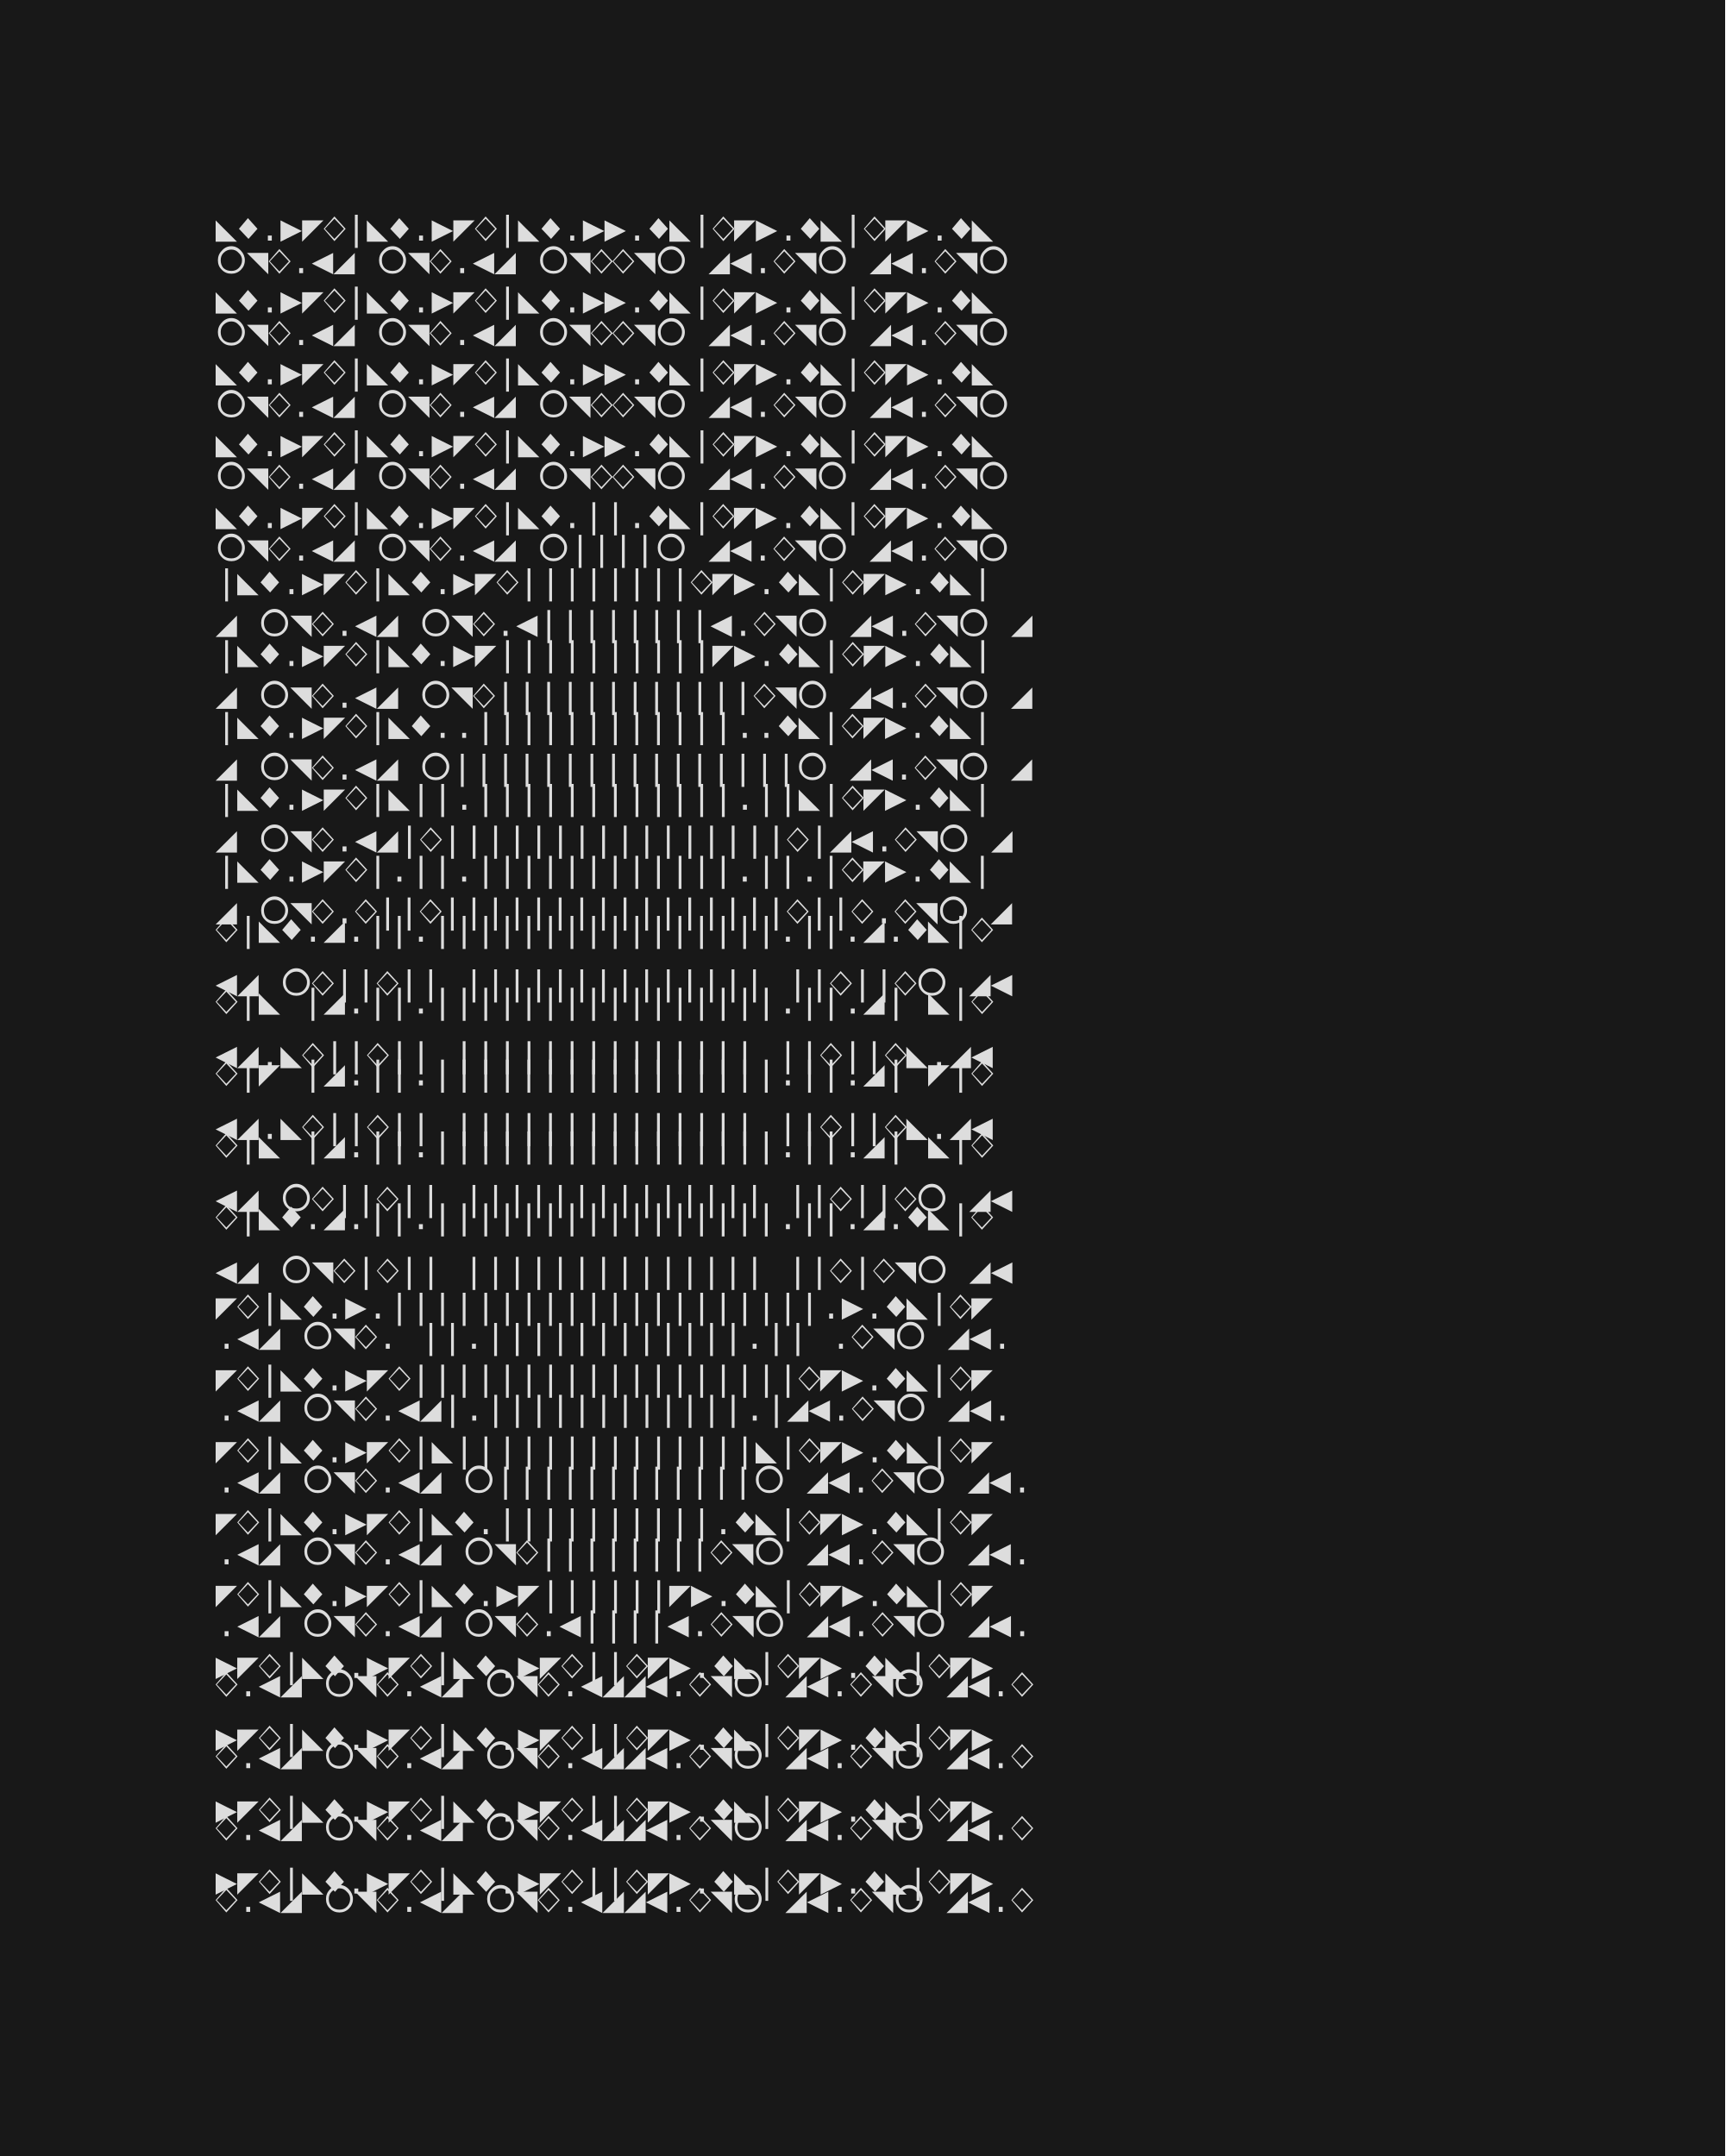
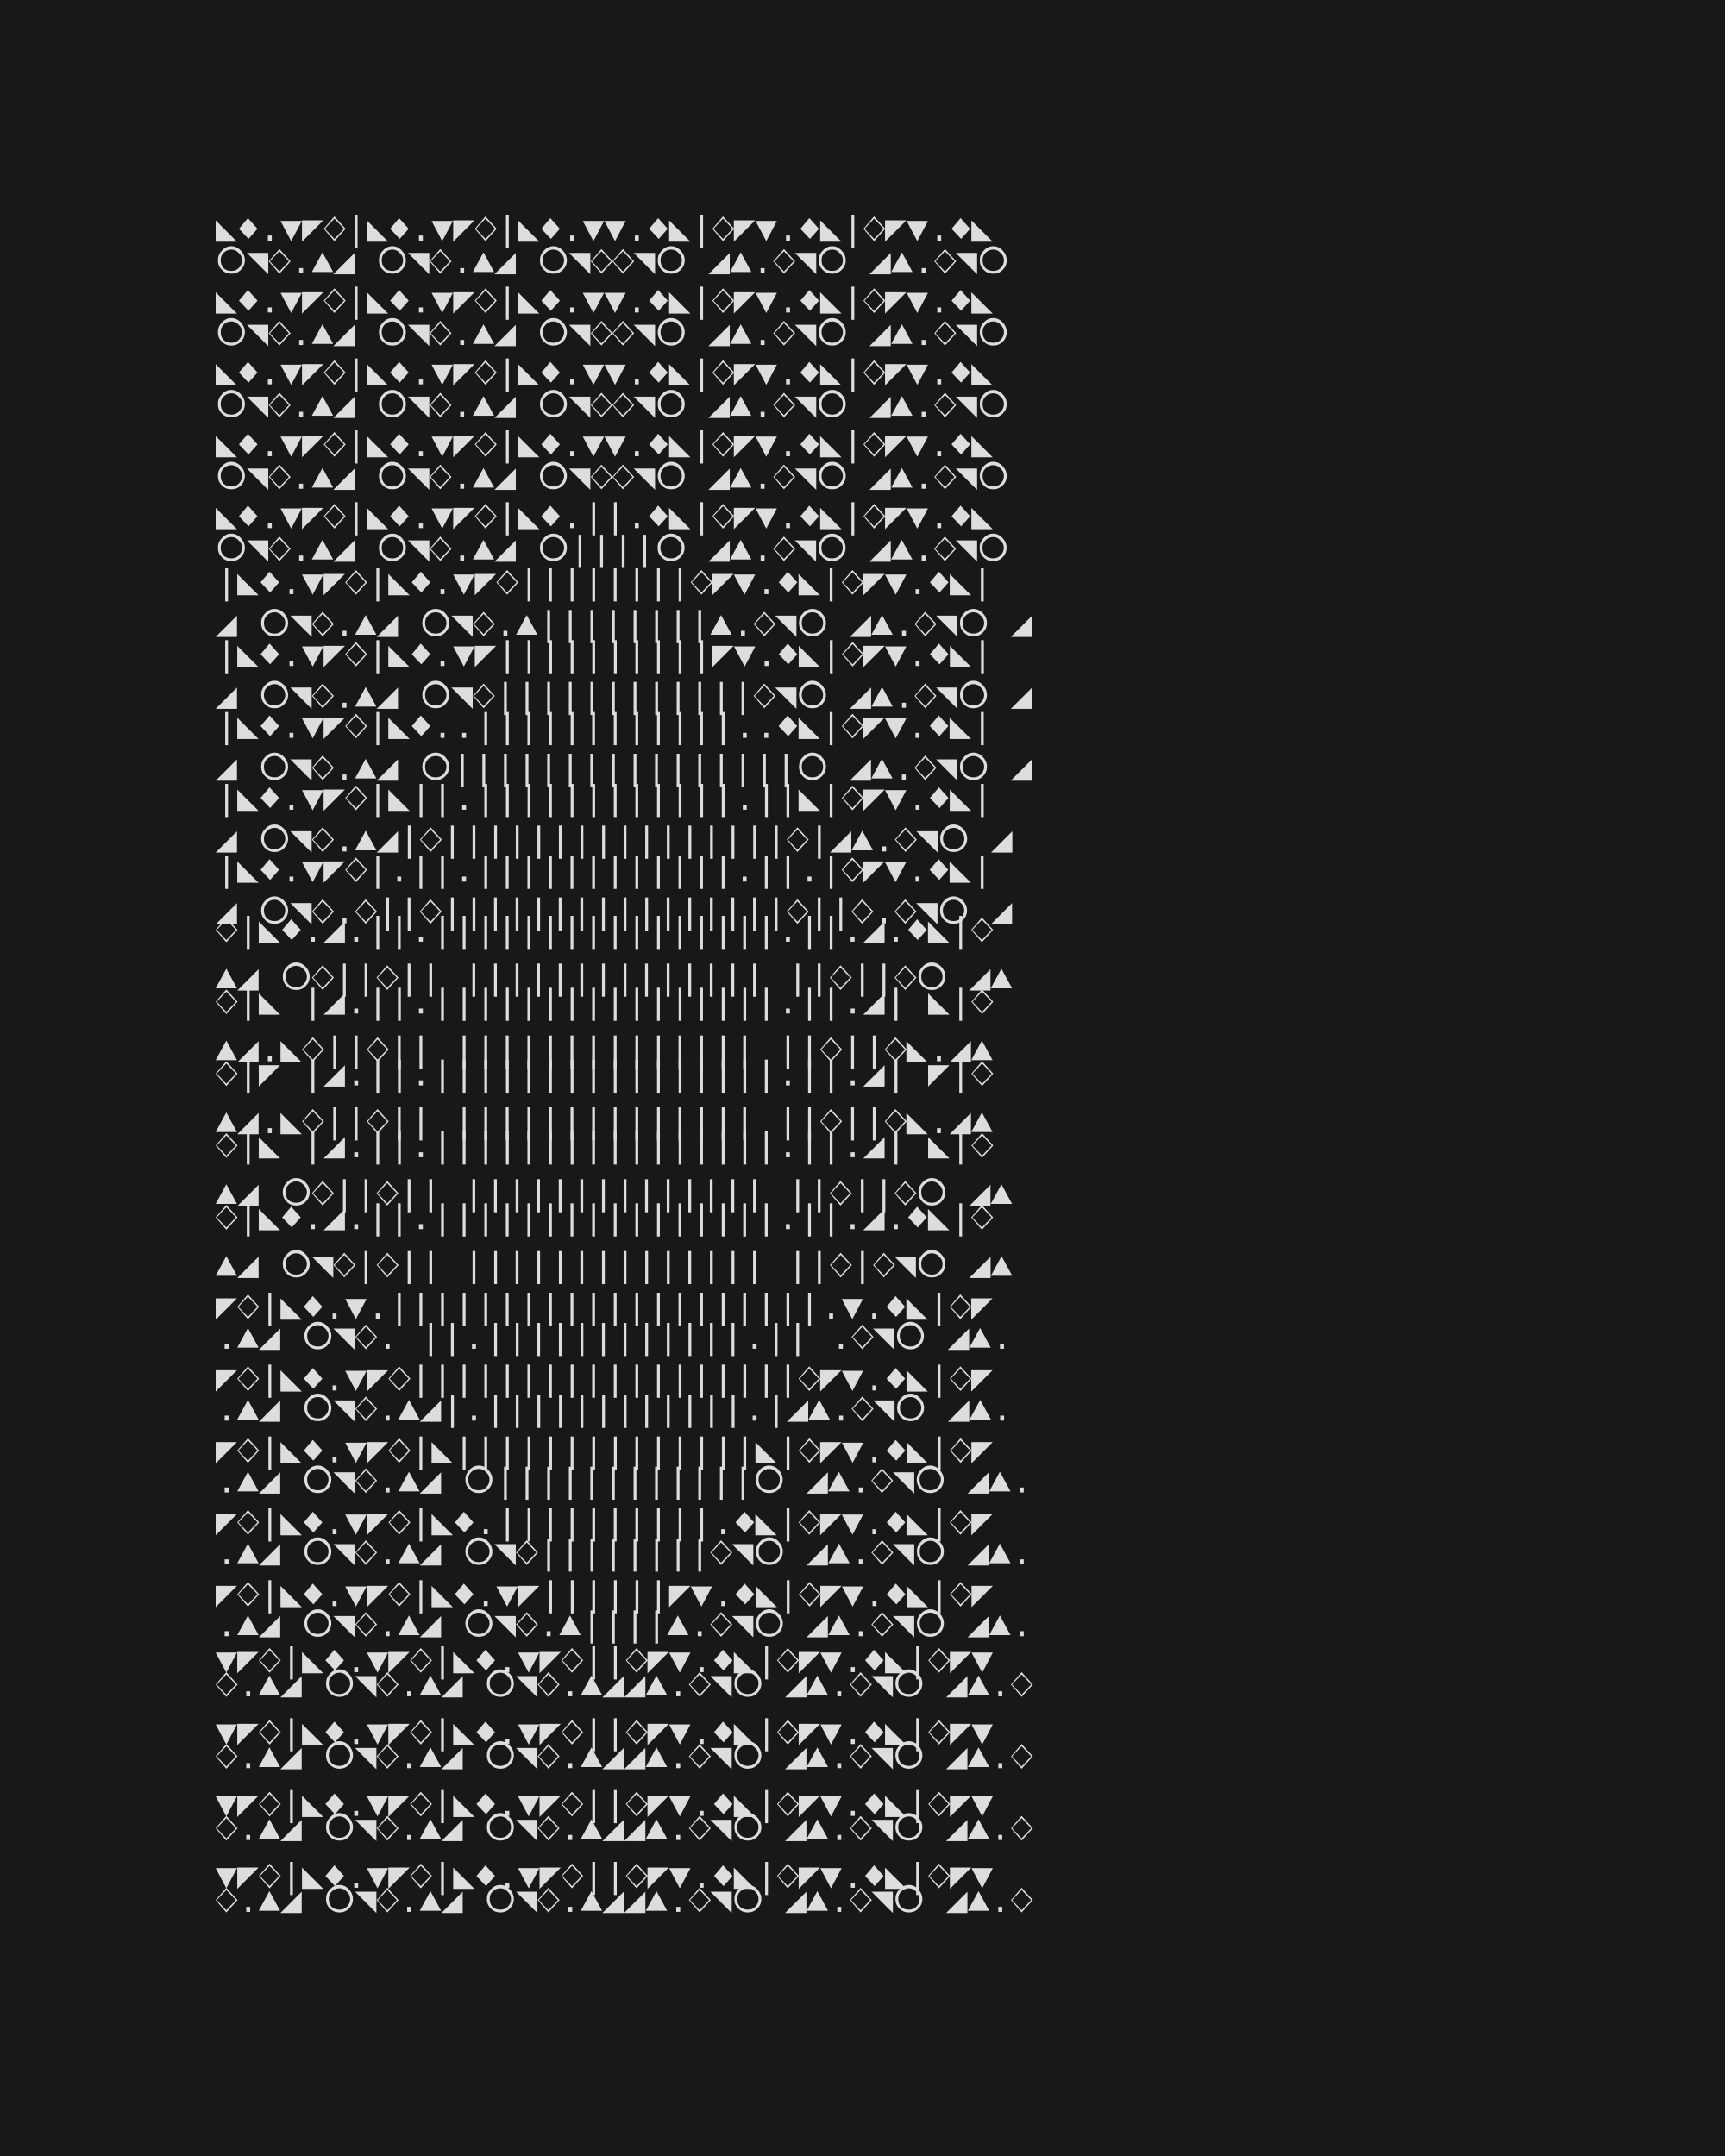
<svg xmlns="http://www.w3.org/2000/svg" version="1.1" width="960" height="1200" viewBox="-6 -6 48 60">
  <style>.BG{fill:#181818;}text{fill:#dddddd;font-family:'Courier New';font-size:1px;text-shadow:0.8px 0.8px 1px #0700CA;transform:scaleX(1);letter-spacing:0;dominant-baseline:hanging;shape-rendering:crispEdges;white-space:pre;cursor:default;-webkit-user-select:none;-moz-user-select:none;-ms-user-select:none;user-select:none;}</style>
  <g>
    <rect class="BG" x="-6" y="-6" width="48" height="60" />
    <g>
-       <text y="0" textLength="36">◣◆.▶◤◇|◣◆.▶◤◇|◣◆.▶▶.◆◣|◇◤▶.◆◣|◇◤▶.◆◣</text>
-       <text y="1" textLength="36"> ⵔ◥◇.◀◢ ⵔ◥◇.◀◢ ⵔ◥◇◇◥ⵔ ◢◀.◇◥ⵔ ◢◀.◇◥ⵔ </text>
-       <text y="2" textLength="36">◣◆.▶◤◇|◣◆.▶◤◇|◣◆.▶▶.◆◣|◇◤▶.◆◣|◇◤▶.◆◣</text>
-       <text y="3" textLength="36"> ⵔ◥◇.◀◢ ⵔ◥◇.◀◢ ⵔ◥◇◇◥ⵔ ◢◀.◇◥ⵔ ◢◀.◇◥ⵔ </text>
-       <text y="4" textLength="36">◣◆.▶◤◇|◣◆.▶◤◇|◣◆.▶▶.◆◣|◇◤▶.◆◣|◇◤▶.◆◣</text>
-       <text y="5" textLength="36"> ⵔ◥◇.◀◢ ⵔ◥◇.◀◢ ⵔ◥◇◇◥ⵔ ◢◀.◇◥ⵔ ◢◀.◇◥ⵔ </text>
-       <text y="6" textLength="36">◣◆.▶◤◇|◣◆.▶◤◇|◣◆.▶▶.◆◣|◇◤▶.◆◣|◇◤▶.◆◣</text>
-       <text y="7" textLength="36"> ⵔ◥◇.◀◢ ⵔ◥◇.◀◢ ⵔ◥◇◇◥ⵔ ◢◀.◇◥ⵔ ◢◀.◇◥ⵔ </text>
-       <text y="8" textLength="36">◣◆.▶◤◇|◣◆.▶◤◇|◣◆.||.◆◣|◇◤▶.◆◣|◇◤▶.◆◣</text>
-       <text y="9" textLength="36"> ⵔ◥◇.◀◢ ⵔ◥◇.◀◢ ⵔ||||ⵔ ◢◀.◇◥ⵔ ◢◀.◇◥ⵔ </text>
-       <text y="10" textLength="36">|◣◆.▶◤◇|◣◆.▶◤◇||||||||◇◤▶.◆◣|◇◤▶.◆◣|</text>
-       <text y="11" textLength="36">◢ ⵔ◥◇.◀◢ ⵔ◥◇.◀||||||||◀.◇◥ⵔ ◢◀.◇◥ⵔ ◢</text>
-       <text y="12" textLength="36">|◣◆.▶◤◇|◣◆.▶◤||||||||||◤▶.◆◣|◇◤▶.◆◣|</text>
-       <text y="13" textLength="36">◢ ⵔ◥◇.◀◢ ⵔ◥◇||||||||||||◇◥ⵔ ◢◀.◇◥ⵔ ◢</text>
-       <text y="14" textLength="36">|◣◆.▶◤◇|◣◆..||||||||||||..◆◣|◇◤▶.◆◣|</text>
-       <text y="15" textLength="36">◢ ⵔ◥◇.◀◢ ⵔ||||||||||||||||ⵔ ◢◀.◇◥ⵔ ◢</text>
-       <text y="16" textLength="36">|◣◆.▶◤◇|◣||.||||||||||||.||◣|◇◤▶.◆◣|</text>
-       <text y="17" textLength="36">◢ ⵔ◥◇.◀◢|◇||||||||||||||||◇|◢◀.◇◥ⵔ ◢</text>
-       <text y="18" textLength="36">|◣◆.▶◤◇|.||.||||||||||||.||.|◇◤▶.◆◣|</text>
+       <text y="0" textLength="36">◣◆.▼◤◇|◣◆.▼◤◇|◣◆.▼▼.◆◣|◇◤▼.◆◣|◇◤▼.◆◣</text>
+       <text y="1" textLength="36"> ⵔ◥◇.▲◢ ⵔ◥◇.▲◢ ⵔ◥◇◇◥ⵔ ◢▲.◇◥ⵔ ◢▲.◇◥ⵔ </text>
+       <text y="2" textLength="36">◣◆.▼◤◇|◣◆.▼◤◇|◣◆.▼▼.◆◣|◇◤▼.◆◣|◇◤▼.◆◣</text>
+       <text y="3" textLength="36"> ⵔ◥◇.▲◢ ⵔ◥◇.▲◢ ⵔ◥◇◇◥ⵔ ◢▲.◇◥ⵔ ◢▲.◇◥ⵔ </text>
+       <text y="4" textLength="36">◣◆.▼◤◇|◣◆.▼◤◇|◣◆.▼▼.◆◣|◇◤▼.◆◣|◇◤▼.◆◣</text>
+       <text y="5" textLength="36"> ⵔ◥◇.▲◢ ⵔ◥◇.▲◢ ⵔ◥◇◇◥ⵔ ◢▲.◇◥ⵔ ◢▲.◇◥ⵔ </text>
+       <text y="6" textLength="36">◣◆.▼◤◇|◣◆.▼◤◇|◣◆.▼▼.◆◣|◇◤▼.◆◣|◇◤▼.◆◣</text>
+       <text y="7" textLength="36"> ⵔ◥◇.▲◢ ⵔ◥◇.▲◢ ⵔ◥◇◇◥ⵔ ◢▲.◇◥ⵔ ◢▲.◇◥ⵔ </text>
+       <text y="8" textLength="36">◣◆.▼◤◇|◣◆.▼◤◇|◣◆.||.◆◣|◇◤▼.◆◣|◇◤▼.◆◣</text>
+       <text y="9" textLength="36"> ⵔ◥◇.▲◢ ⵔ◥◇.▲◢ ⵔ||||ⵔ ◢▲.◇◥ⵔ ◢▲.◇◥ⵔ </text>
+       <text y="10" textLength="36">|◣◆.▼◤◇|◣◆.▼◤◇||||||||◇◤▼.◆◣|◇◤▼.◆◣|</text>
+       <text y="11" textLength="36">◢ ⵔ◥◇.▲◢ ⵔ◥◇.▲||||||||▲.◇◥ⵔ ◢▲.◇◥ⵔ ◢</text>
+       <text y="12" textLength="36">|◣◆.▼◤◇|◣◆.▼◤||||||||||◤▼.◆◣|◇◤▼.◆◣|</text>
+       <text y="13" textLength="36">◢ ⵔ◥◇.▲◢ ⵔ◥◇||||||||||||◇◥ⵔ ◢▲.◇◥ⵔ ◢</text>
+       <text y="14" textLength="36">|◣◆.▼◤◇|◣◆..||||||||||||..◆◣|◇◤▼.◆◣|</text>
+       <text y="15" textLength="36">◢ ⵔ◥◇.▲◢ ⵔ||||||||||||||||ⵔ ◢▲.◇◥ⵔ ◢</text>
+       <text y="16" textLength="36">|◣◆.▼◤◇|◣||.||||||||||||.||◣|◇◤▼.◆◣|</text>
+       <text y="17" textLength="36">◢ ⵔ◥◇.▲◢|◇||||||||||||||||◇|◢▲.◇◥ⵔ ◢</text>
+       <text y="18" textLength="36">|◣◆.▼◤◇|.||.||||||||||||.||.|◇◤▼.◆◣|</text>
      <text y="19" textLength="36">◢ ⵔ◥◇.◇||◇||||||||||||||||◇||◇.◇◥ⵔ ◢</text>
      <text y="20" textLength="36">◇|◣◆.◢.||.||||||||||||||||.||.◢.◆◣|◇</text>
-       <text y="21" textLength="36">◀◢ ⵔ◇||◇|| |||||||||||||| ||◇||◇ⵔ ◢◀</text>
+       <text y="21" textLength="36">▲◢ ⵔ◇||◇|| |||||||||||||| ||◇||◇ⵔ ◢▲</text>
      <text y="22" textLength="36">◇|◣ |◢.||.||||||||||||||||.||.◢| ◣|◇</text>
-       <text y="23" textLength="36">◀◢.◣◇||◇|| |||||||||||||| ||◇||◇◣.◢◀</text>
+       <text y="23" textLength="36">▲◢.◣◇||◇|| |||||||||||||| ||◇||◇◣.◢▲</text>
      <text y="24" textLength="36">◇|◤ |◢.||.||||||||||||||||.||.◢| ◤|◇</text>
-       <text y="25" textLength="36">◀◢.◣◇||◇|| |||||||||||||| ||◇||◇◣.◢◀</text>
+       <text y="25" textLength="36">▲◢.◣◇||◇|| |||||||||||||| ||◇||◇◣.◢▲</text>
      <text y="26" textLength="36">◇|◣ |◢.||.||||||||||||||||.||.◢| ◣|◇</text>
-       <text y="27" textLength="36">◀◢ ⵔ◇||◇|| |||||||||||||| ||◇||◇ⵔ ◢◀</text>
+       <text y="27" textLength="36">▲◢ ⵔ◇||◇|| |||||||||||||| ||◇||◇ⵔ ◢▲</text>
      <text y="28" textLength="36">◇|◣◆.◢.||.||||||||||||||||.||.◢.◆◣|◇</text>
-       <text y="29" textLength="36">◀◢ ⵔ◥◇|◇|| |||||||||||||| ||◇|◇◥ⵔ ◢◀</text>
-       <text y="30" textLength="36">◤◇|◣◆.▶.||||||||||||||||||||.▶.◆◣|◇◤</text>
-       <text y="31" textLength="36">.◀◢ ⵔ◥◇. ||.||||||||||||.|| .◇◥ⵔ ◢◀.</text>
-       <text y="32" textLength="36">◤◇|◣◆.▶◤◇||||||||||||||||||◇◤▶.◆◣|◇◤</text>
-       <text y="33" textLength="36">.◀◢ ⵔ◥◇.◀◢|.||||||||||||.|◢◀.◇◥ⵔ ◢◀.</text>
-       <text y="34" textLength="36">◤◇|◣◆.▶◤◇|◣||||||||||||||◣|◇◤▶.◆◣|◇◤</text>
-       <text y="35" textLength="36">.◀◢ ⵔ◥◇.◀◢ ⵔ||||||||||||ⵔ ◢◀.◇◥ⵔ ◢◀.</text>
-       <text y="36" textLength="36">◤◇|◣◆.▶◤◇|◣◆.||||||||||.◆◣|◇◤▶.◆◣|◇◤</text>
-       <text y="37" textLength="36">.◀◢ ⵔ◥◇.◀◢ ⵔ◥◇||||||||◇◥ⵔ ◢◀.◇◥ⵔ ◢◀.</text>
-       <text y="38" textLength="36">◤◇|◣◆.▶◤◇|◣◆.▶◤||||||◤▶.◆◣|◇◤▶.◆◣|◇◤</text>
-       <text y="39" textLength="36">.◀◢ ⵔ◥◇.◀◢ ⵔ◥◇.◀||||◀.◇◥ⵔ ◢◀.◇◥ⵔ ◢◀.</text>
-       <text y="40" textLength="36">▶◤◇|◣◆.▶◤◇|◣◆.▶◤◇||◇◤▶.◆◣|◇◤▶.◆◣|◇◤▶</text>
-       <text y="41" textLength="36">◇.◀◢ ⵔ◥◇.◀◢ ⵔ◥◇.◀◢◢◀.◇◥ⵔ ◢◀.◇◥ⵔ ◢◀.◇</text>
-       <text y="42" textLength="36">▶◤◇|◣◆.▶◤◇|◣◆.▶◤◇||◇◤▶.◆◣|◇◤▶.◆◣|◇◤▶</text>
-       <text y="43" textLength="36">◇.◀◢ ⵔ◥◇.◀◢ ⵔ◥◇.◀◢◢◀.◇◥ⵔ ◢◀.◇◥ⵔ ◢◀.◇</text>
-       <text y="44" textLength="36">▶◤◇|◣◆.▶◤◇|◣◆.▶◤◇||◇◤▶.◆◣|◇◤▶.◆◣|◇◤▶</text>
-       <text y="45" textLength="36">◇.◀◢ ⵔ◥◇.◀◢ ⵔ◥◇.◀◢◢◀.◇◥ⵔ ◢◀.◇◥ⵔ ◢◀.◇</text>
-       <text y="46" textLength="36">▶◤◇|◣◆.▶◤◇|◣◆.▶◤◇||◇◤▶.◆◣|◇◤▶.◆◣|◇◤▶</text>
-       <text y="47" textLength="36">◇.◀◢ ⵔ◥◇.◀◢ ⵔ◥◇.◀◢◢◀.◇◥ⵔ ◢◀.◇◥ⵔ ◢◀.◇</text>
+       <text y="29" textLength="36">▲◢ ⵔ◥◇|◇|| |||||||||||||| ||◇|◇◥ⵔ ◢▲</text>
+       <text y="30" textLength="36">◤◇|◣◆.▼.||||||||||||||||||||.▼.◆◣|◇◤</text>
+       <text y="31" textLength="36">.▲◢ ⵔ◥◇. ||.||||||||||||.|| .◇◥ⵔ ◢▲.</text>
+       <text y="32" textLength="36">◤◇|◣◆.▼◤◇||||||||||||||||||◇◤▼.◆◣|◇◤</text>
+       <text y="33" textLength="36">.▲◢ ⵔ◥◇.▲◢|.||||||||||||.|◢▲.◇◥ⵔ ◢▲.</text>
+       <text y="34" textLength="36">◤◇|◣◆.▼◤◇|◣||||||||||||||◣|◇◤▼.◆◣|◇◤</text>
+       <text y="35" textLength="36">.▲◢ ⵔ◥◇.▲◢ ⵔ||||||||||||ⵔ ◢▲.◇◥ⵔ ◢▲.</text>
+       <text y="36" textLength="36">◤◇|◣◆.▼◤◇|◣◆.||||||||||.◆◣|◇◤▼.◆◣|◇◤</text>
+       <text y="37" textLength="36">.▲◢ ⵔ◥◇.▲◢ ⵔ◥◇||||||||◇◥ⵔ ◢▲.◇◥ⵔ ◢▲.</text>
+       <text y="38" textLength="36">◤◇|◣◆.▼◤◇|◣◆.▼◤||||||◤▼.◆◣|◇◤▼.◆◣|◇◤</text>
+       <text y="39" textLength="36">.▲◢ ⵔ◥◇.▲◢ ⵔ◥◇.▲||||▲.◇◥ⵔ ◢▲.◇◥ⵔ ◢▲.</text>
+       <text y="40" textLength="36">▼◤◇|◣◆.▼◤◇|◣◆.▼◤◇||◇◤▼.◆◣|◇◤▼.◆◣|◇◤▼</text>
+       <text y="41" textLength="36">◇.▲◢ ⵔ◥◇.▲◢ ⵔ◥◇.▲◢◢▲.◇◥ⵔ ◢▲.◇◥ⵔ ◢▲.◇</text>
+       <text y="42" textLength="36">▼◤◇|◣◆.▼◤◇|◣◆.▼◤◇||◇◤▼.◆◣|◇◤▼.◆◣|◇◤▼</text>
+       <text y="43" textLength="36">◇.▲◢ ⵔ◥◇.▲◢ ⵔ◥◇.▲◢◢▲.◇◥ⵔ ◢▲.◇◥ⵔ ◢▲.◇</text>
+       <text y="44" textLength="36">▼◤◇|◣◆.▼◤◇|◣◆.▼◤◇||◇◤▼.◆◣|◇◤▼.◆◣|◇◤▼</text>
+       <text y="45" textLength="36">◇.▲◢ ⵔ◥◇.▲◢ ⵔ◥◇.▲◢◢▲.◇◥ⵔ ◢▲.◇◥ⵔ ◢▲.◇</text>
+       <text y="46" textLength="36">▼◤◇|◣◆.▼◤◇|◣◆.▼◤◇||◇◤▼.◆◣|◇◤▼.◆◣|◇◤▼</text>
+       <text y="47" textLength="36">◇.▲◢ ⵔ◥◇.▲◢ ⵔ◥◇.▲◢◢▲.◇◥ⵔ ◢▲.◇◥ⵔ ◢▲.◇</text>
    </g>
  </g>
</svg>
